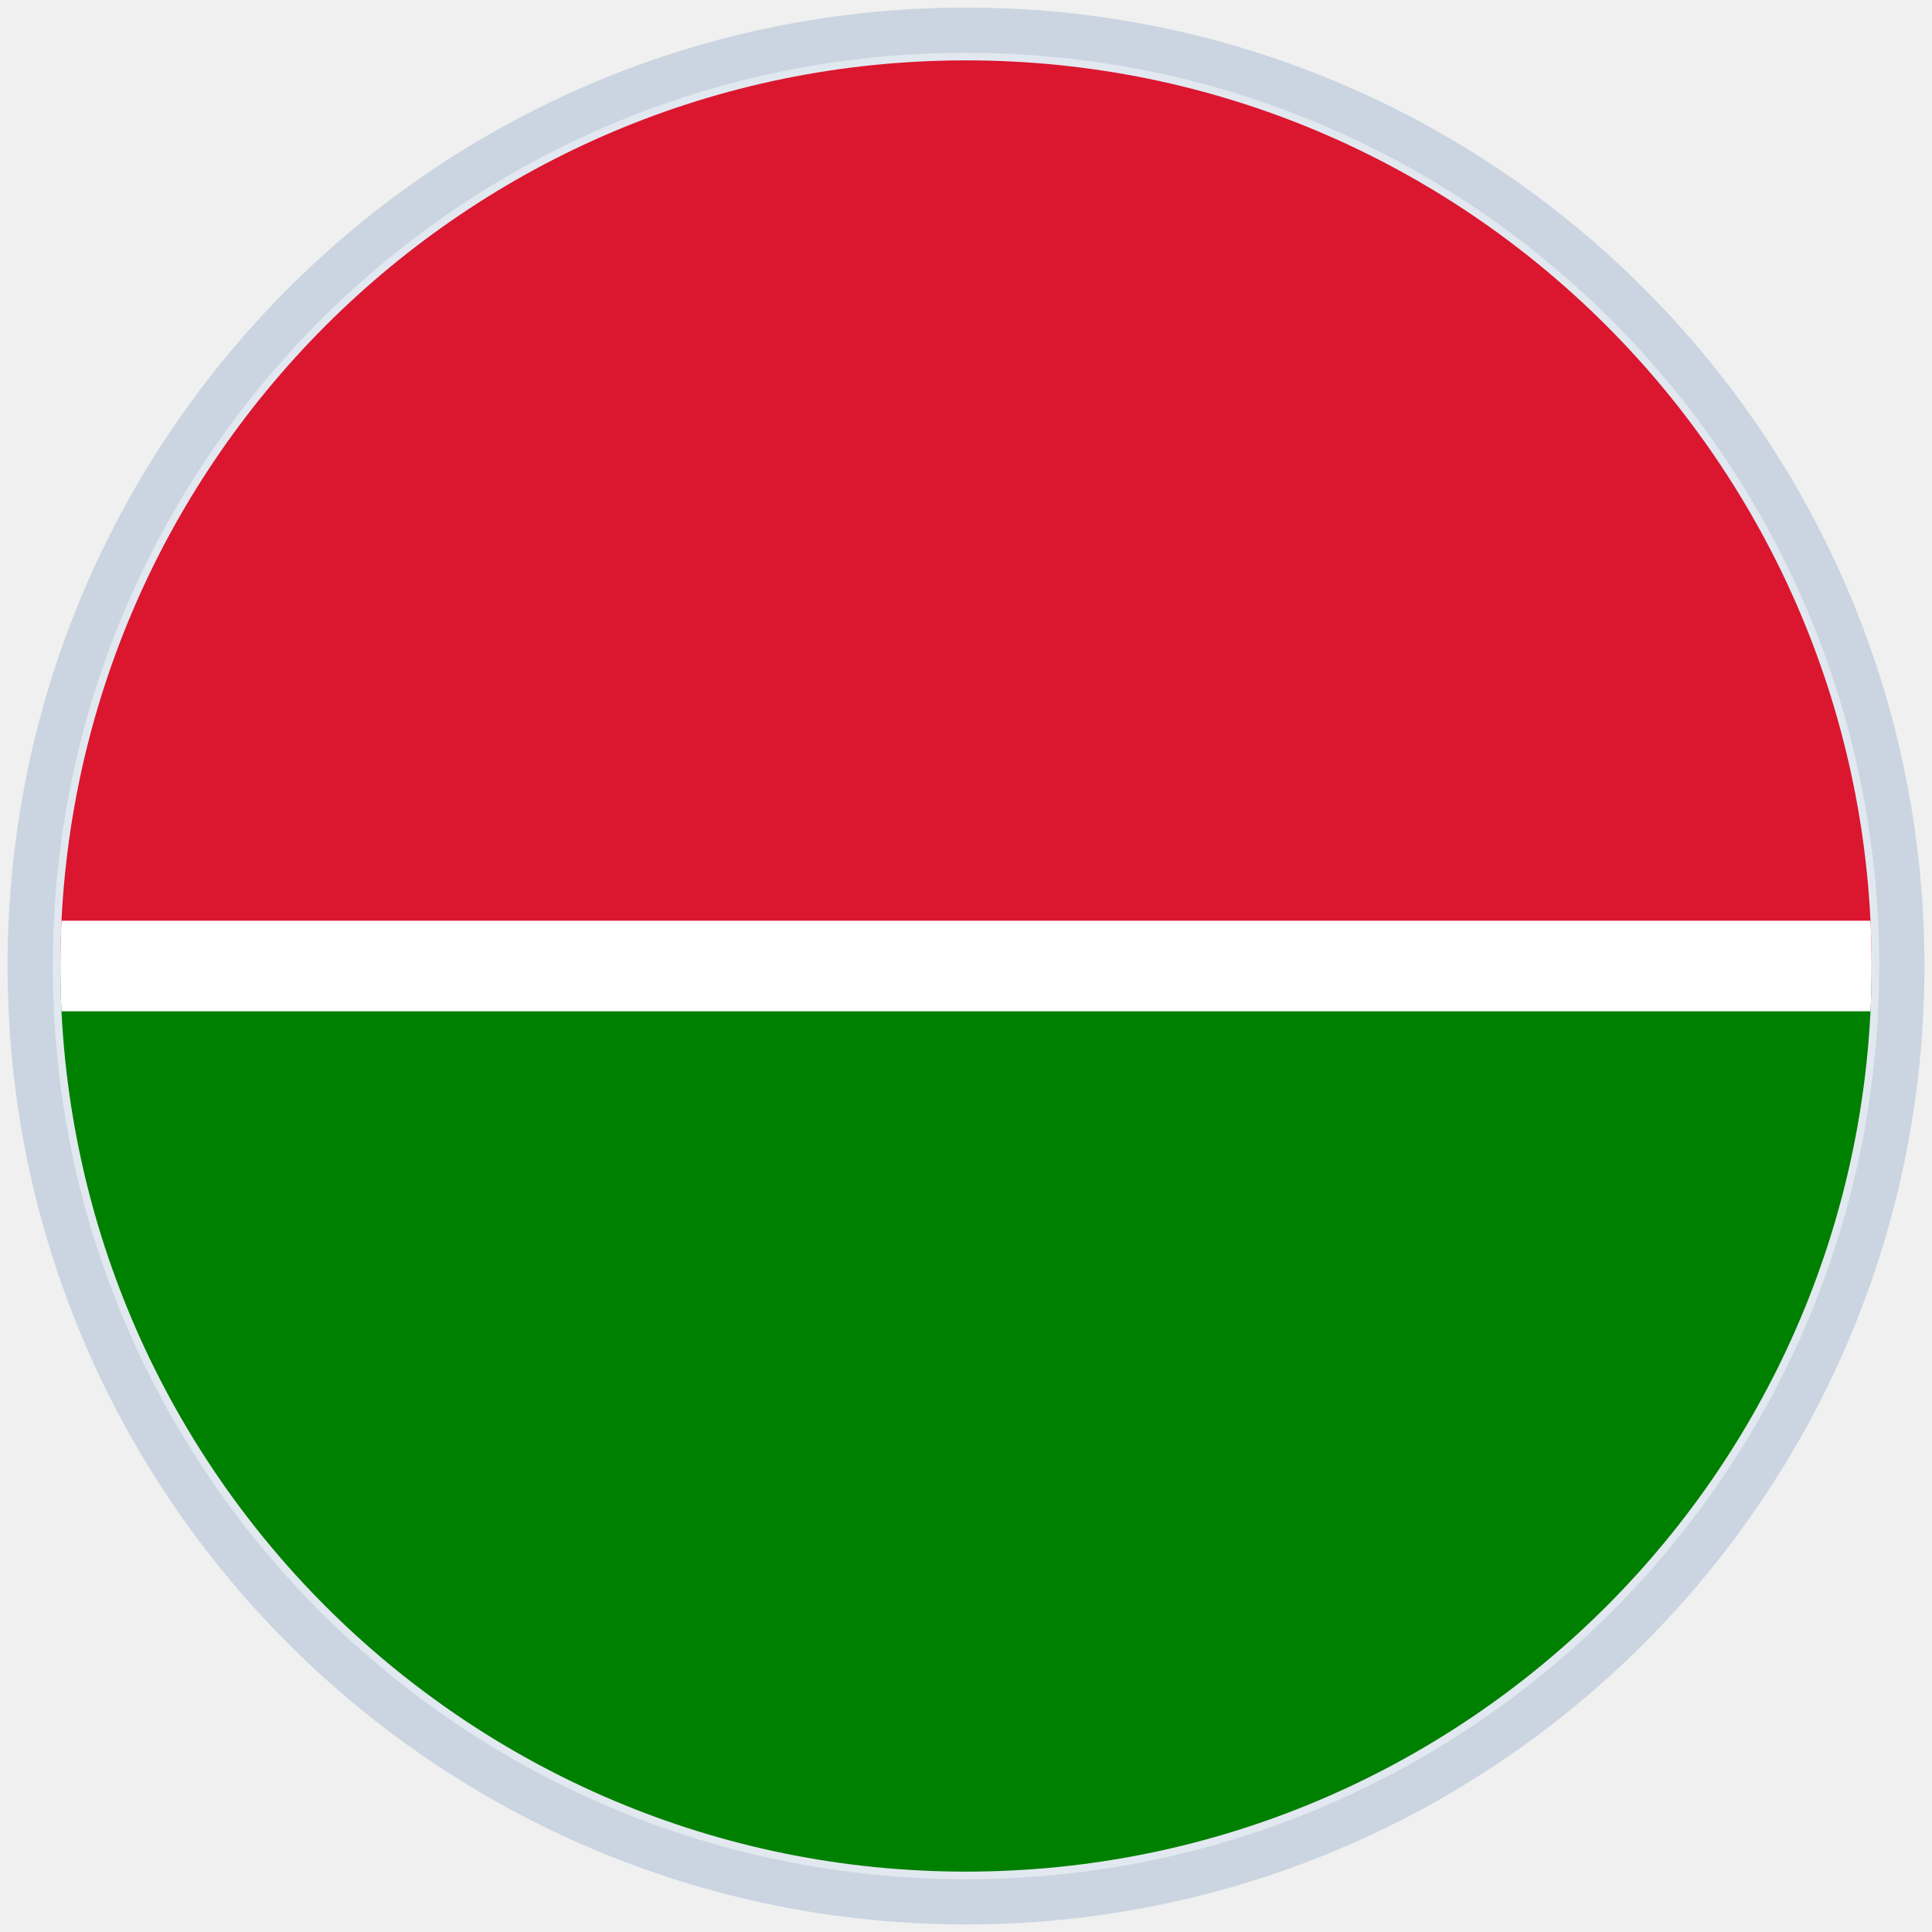
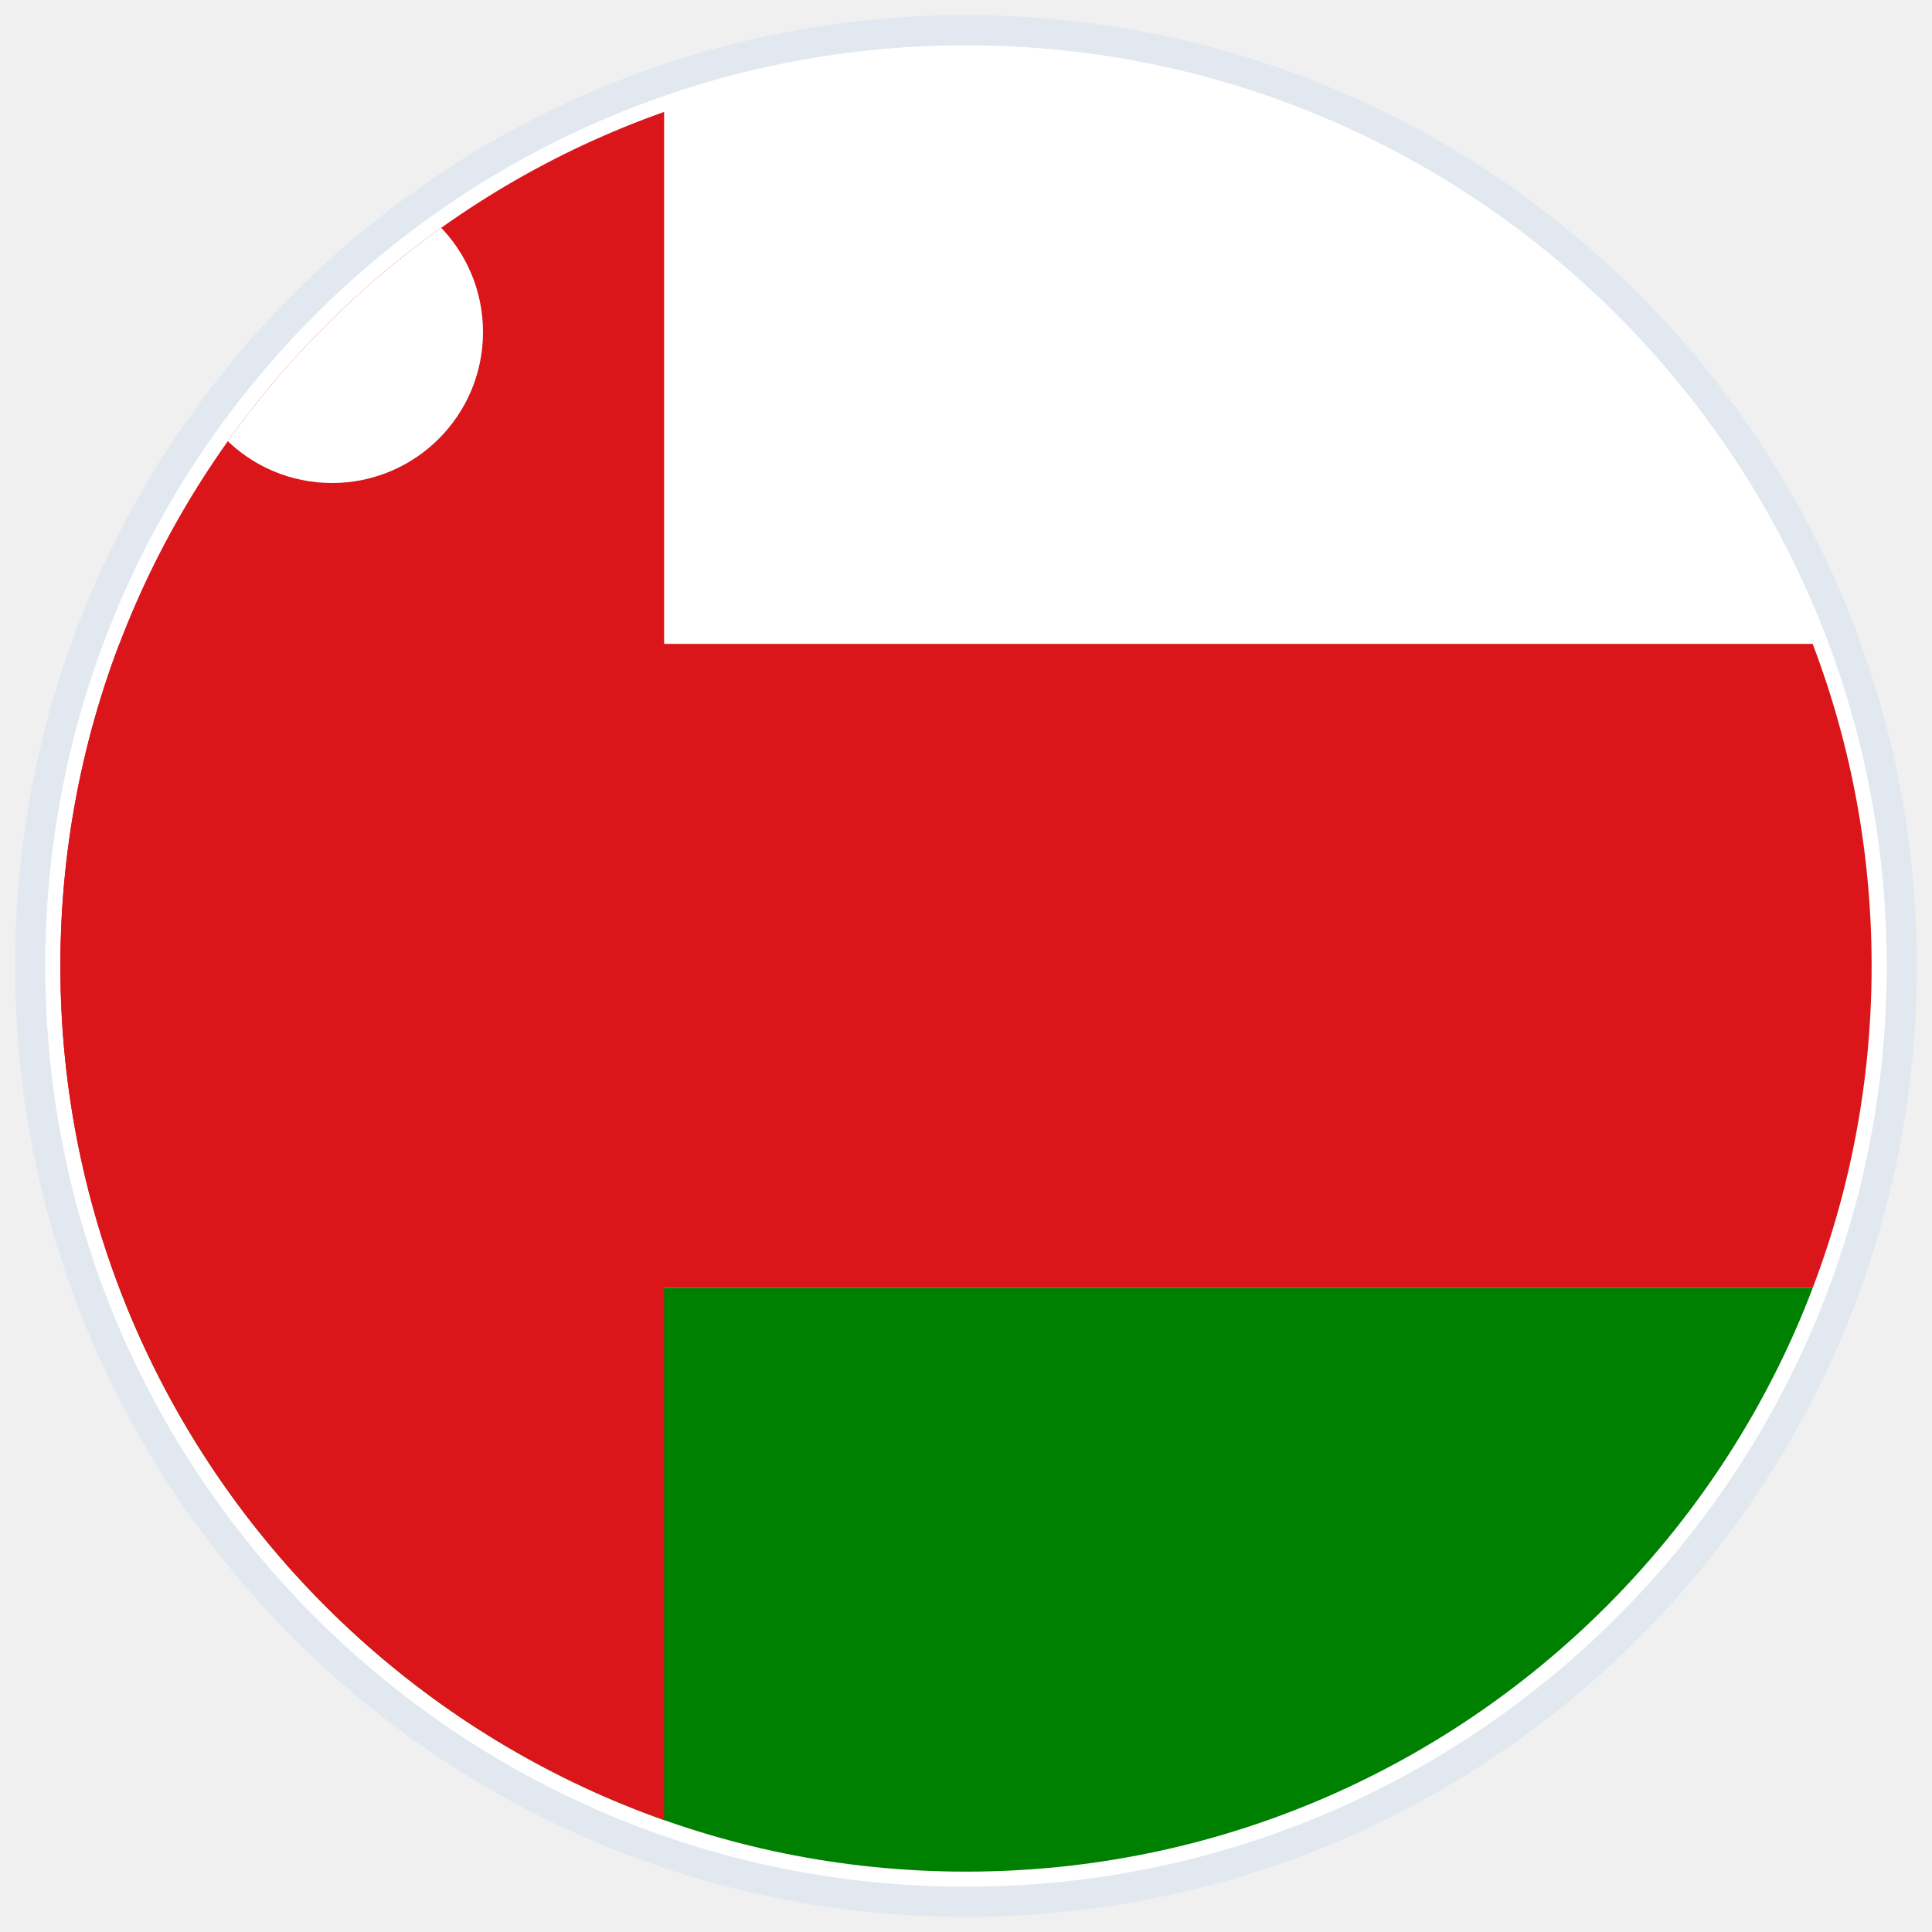
<svg xmlns="http://www.w3.org/2000/svg" viewBox="0 0 64 64" width="64" height="64">
  <defs>
    <clipPath id="circleClip_om">
      <circle cx="32" cy="32" r="30" />
    </clipPath>
  </defs>
-   <circle cx="32" cy="32" r="31" fill="#E2E8F0" stroke="#CBD5E1" stroke-width="1.5" />
+   <circle cx="32" cy="32" r="31" fill="#FFFFFF" stroke="#E2E8F0" stroke-width="1" />
  <g clip-path="url(#circleClip_om)">
-     <rect x="0" y="0" width="64" height="32" fill="#DB162F" />
-     <rect x="0" y="32" width="64" height="32" fill="#008000" />
-     <line x1="0" y1="32" x2="64" y2="32" stroke="#FFFFFF" stroke-width="3" />
+     <rect x="0" y="0" width="64" height="21.33" fill="#FFFFFF" />
+     <rect x="0" y="21.33" width="64" height="21.33" fill="#DB161B" />
+     <rect x="0" y="42.66" width="64" height="21.34" fill="#008000" />
+     <rect x="0" y="0" width="22" height="64" fill="#DB161B" />
+     <circle cx="11" cy="11" r="5" fill="#FFFFFF" />
  </g>
</svg>
